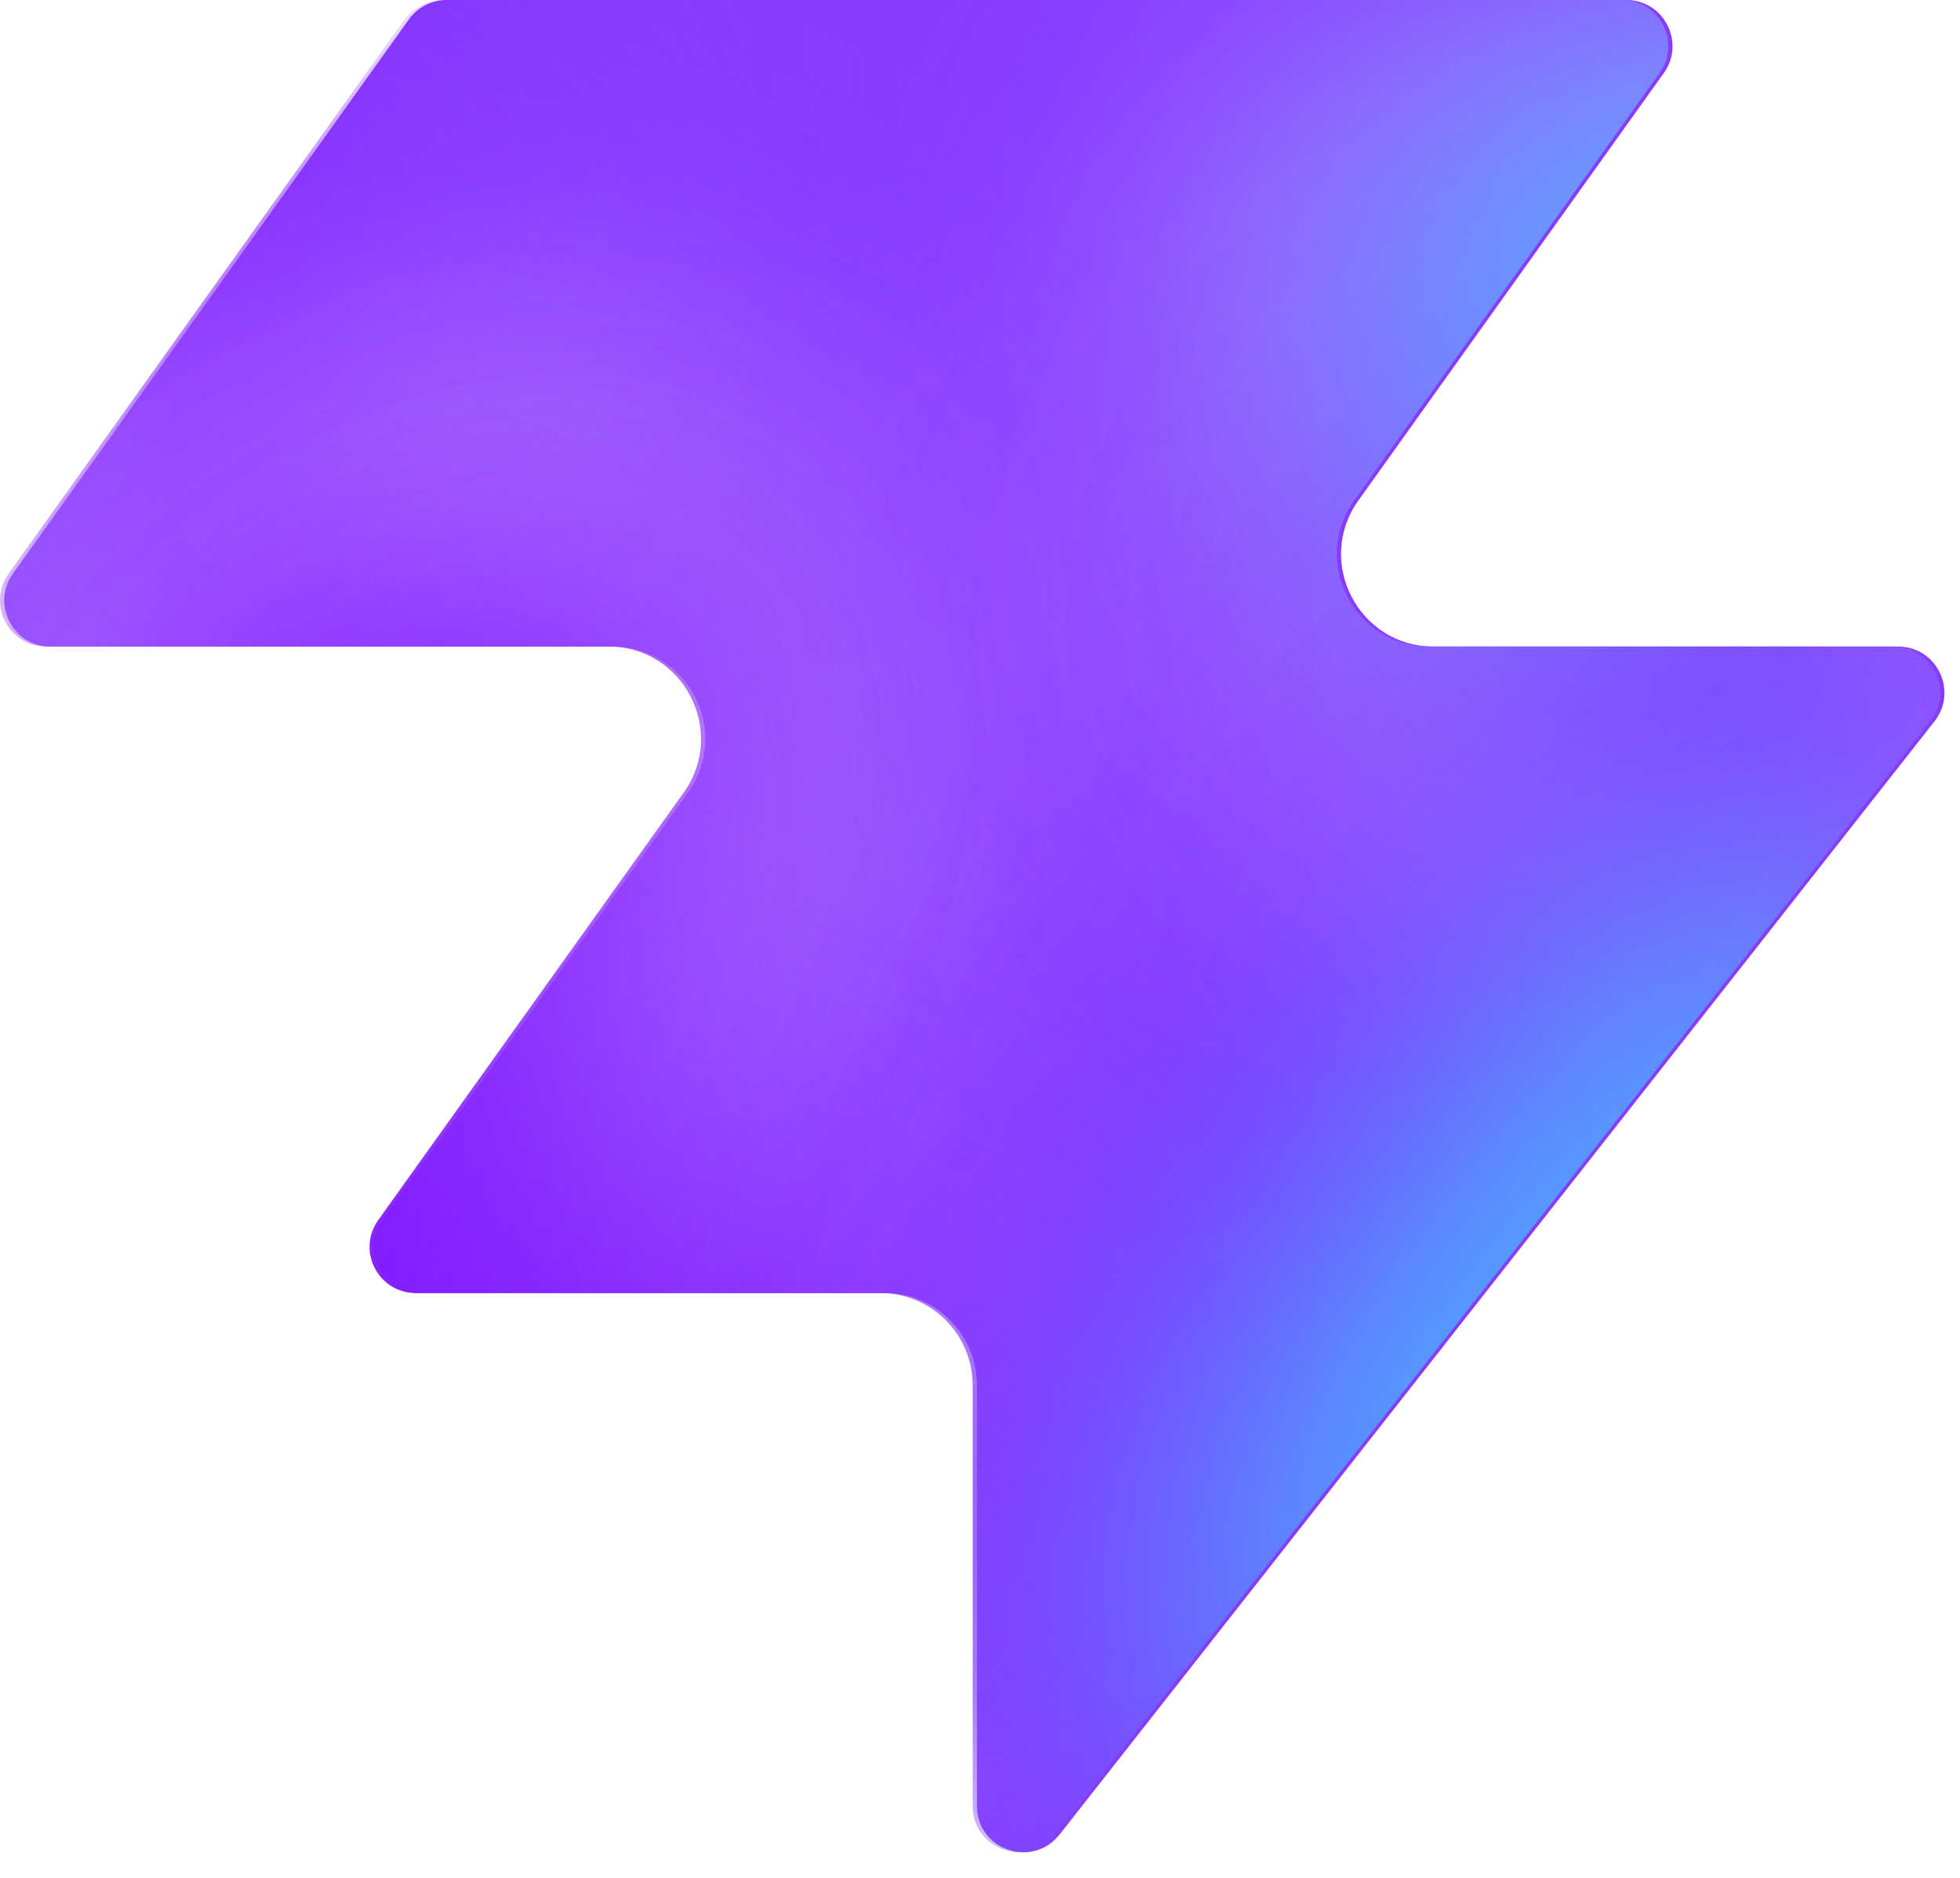
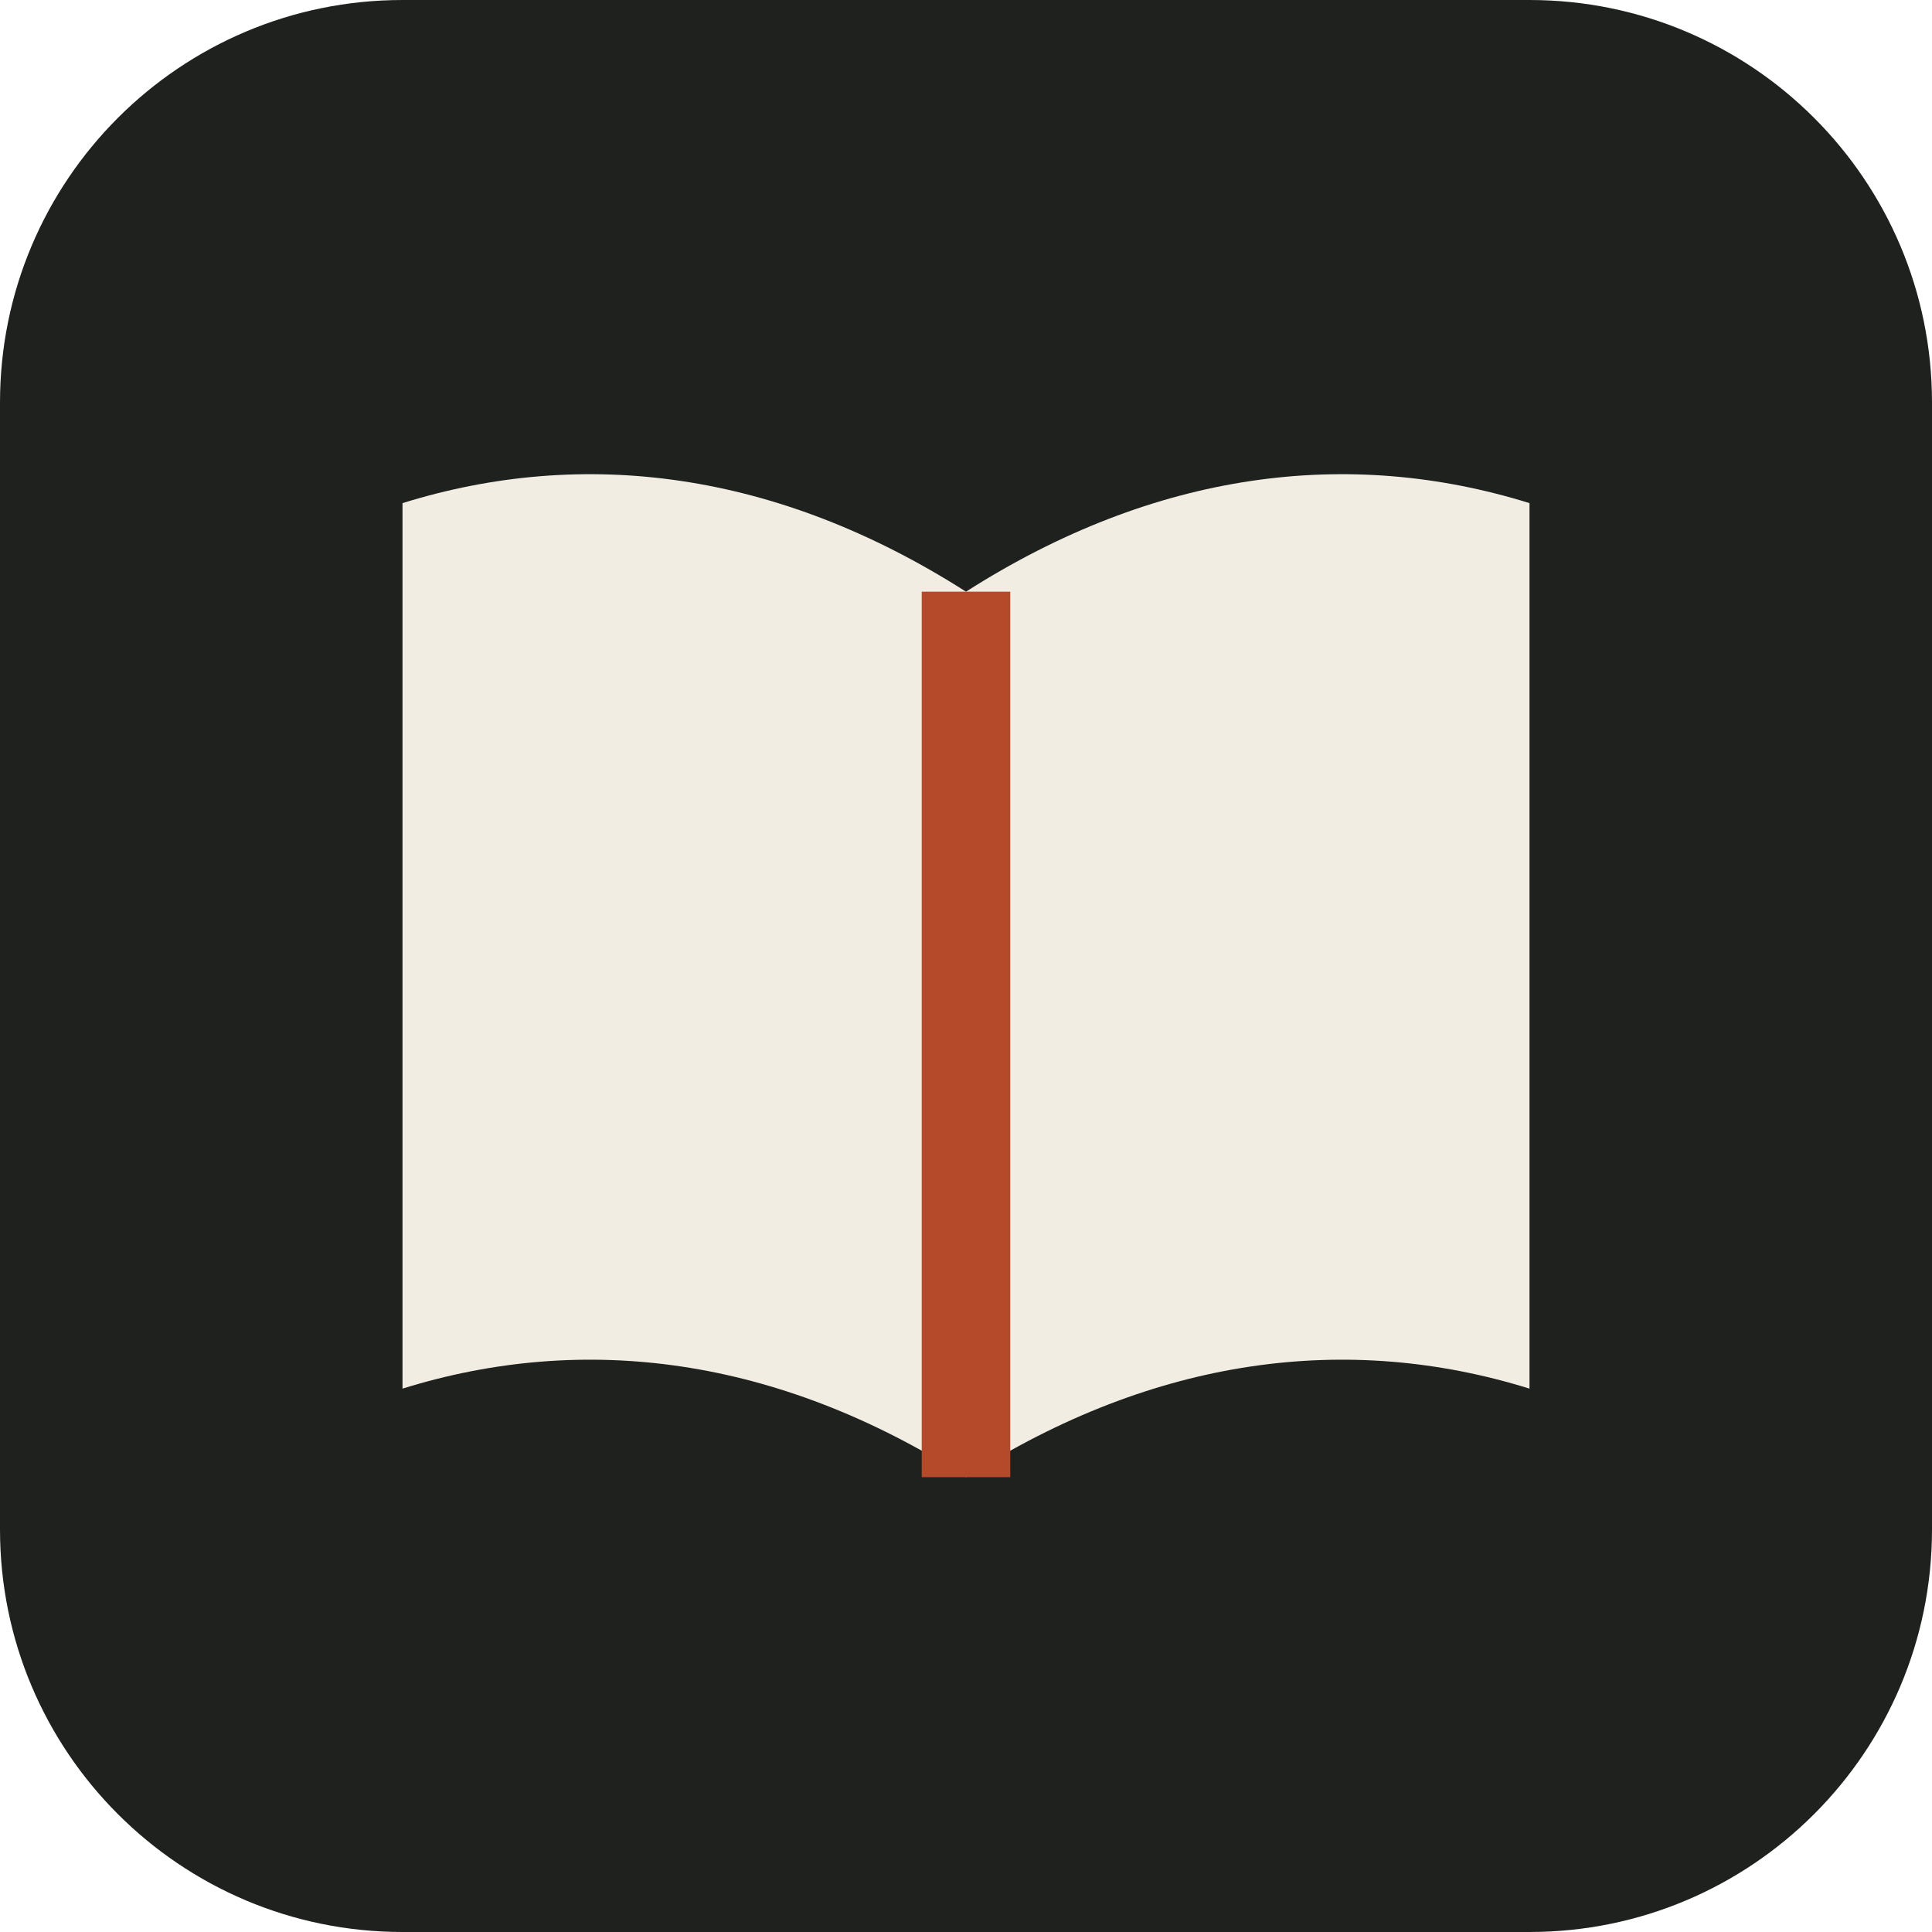
- <svg xmlns="http://www.w3.org/2000/svg" width="48" height="46" fill="none" viewBox="0 0 48 46">
-   <path fill="#863bff" d="M25.946 44.938c-.664.845-2.021.375-2.021-.698V33.937a2.26 2.26 0 0 0-2.262-2.262H10.287c-.92 0-1.456-1.04-.92-1.788l7.48-10.471c1.07-1.497 0-3.578-1.842-3.578H1.237c-.92 0-1.456-1.04-.92-1.788L10.013.474c.214-.297.556-.474.92-.474h28.894c.92 0 1.456 1.04.92 1.788l-7.48 10.471c-1.07 1.498 0 3.579 1.842 3.579h11.377c.943 0 1.473 1.088.89 1.83L25.947 44.94z" style="fill:#863bff;fill:color(display-p3 .525 .23 1);fill-opacity:1" />
-   <mask id="a" width="48" height="46" x="0" y="0" maskUnits="userSpaceOnUse" style="mask-type:alpha">
-     <path fill="#000" d="M25.842 44.938c-.664.844-2.021.375-2.021-.698V33.937a2.26 2.26 0 0 0-2.262-2.262H10.183c-.92 0-1.456-1.04-.92-1.788l7.48-10.471c1.07-1.498 0-3.579-1.842-3.579H1.133c-.92 0-1.456-1.04-.92-1.787L9.91.473c.214-.297.556-.474.92-.474h28.894c.92 0 1.456 1.04.92 1.788l-7.48 10.471c-1.07 1.498 0 3.578 1.842 3.578h11.377c.943 0 1.473 1.088.89 1.832L25.843 44.94z" style="fill:#000;fill-opacity:1" />
-   </mask>
-   <g mask="url(#a)">
-     <g filter="url(#b)">
-       <ellipse cx="5.508" cy="14.704" fill="#ede6ff" rx="5.508" ry="14.704" style="fill:#ede6ff;fill:color(display-p3 .927 .903 1);fill-opacity:1" transform="matrix(.00324 1 1 -.00324 -4.47 31.516)" />
-     </g>
-     <g filter="url(#c)">
-       <ellipse cx="10.399" cy="29.851" fill="#ede6ff" rx="10.399" ry="29.851" style="fill:#ede6ff;fill:color(display-p3 .927 .903 1);fill-opacity:1" transform="matrix(.00324 1 1 -.00324 -39.328 7.883)" />
-     </g>
-     <g filter="url(#d)">
-       <ellipse cx="5.508" cy="30.487" fill="#7e14ff" rx="5.508" ry="30.487" style="fill:#7e14ff;fill:color(display-p3 .492 .077 1);fill-opacity:1" transform="rotate(89.814 -25.913 -14.639)scale(1 -1)" />
-     </g>
-     <g filter="url(#e)">
-       <ellipse cx="5.508" cy="30.599" fill="#7e14ff" rx="5.508" ry="30.599" style="fill:#7e14ff;fill:color(display-p3 .492 .077 1);fill-opacity:1" transform="rotate(89.814 -32.644 -3.334)scale(1 -1)" />
-     </g>
-     <g filter="url(#f)">
-       <ellipse cx="5.508" cy="30.599" fill="#7e14ff" rx="5.508" ry="30.599" style="fill:#7e14ff;fill:color(display-p3 .492 .077 1);fill-opacity:1" transform="matrix(.00324 1 1 -.00324 -34.34 30.47)" />
-     </g>
-     <g filter="url(#g)">
-       <ellipse cx="14.072" cy="22.078" fill="#ede6ff" rx="14.072" ry="22.078" style="fill:#ede6ff;fill:color(display-p3 .927 .903 1);fill-opacity:1" transform="rotate(93.35 24.506 48.493)scale(-1 1)" />
-     </g>
-     <g filter="url(#h)">
-       <ellipse cx="3.47" cy="21.501" fill="#7e14ff" rx="3.47" ry="21.501" style="fill:#7e14ff;fill:color(display-p3 .492 .077 1);fill-opacity:1" transform="rotate(89.009 28.708 47.59)scale(-1 1)" />
-     </g>
-     <g filter="url(#i)">
-       <ellipse cx="3.47" cy="21.501" fill="#7e14ff" rx="3.47" ry="21.501" style="fill:#7e14ff;fill:color(display-p3 .492 .077 1);fill-opacity:1" transform="rotate(89.009 28.708 47.59)scale(-1 1)" />
-     </g>
-     <g filter="url(#j)">
-       <ellipse cx=".387" cy="8.972" fill="#7e14ff" rx="4.407" ry="29.108" style="fill:#7e14ff;fill:color(display-p3 .492 .077 1);fill-opacity:1" transform="rotate(39.51 .387 8.972)" />
-     </g>
-     <g filter="url(#k)">
-       <ellipse cx="47.523" cy="-6.092" fill="#7e14ff" rx="4.407" ry="29.108" style="fill:#7e14ff;fill:color(display-p3 .492 .077 1);fill-opacity:1" transform="rotate(37.892 47.523 -6.092)" />
-     </g>
-     <g filter="url(#l)">
-       <ellipse cx="41.412" cy="6.333" fill="#47bfff" rx="5.971" ry="9.665" style="fill:#47bfff;fill:color(display-p3 .28 .748 1);fill-opacity:1" transform="rotate(37.892 41.412 6.333)" />
-     </g>
-     <g filter="url(#m)">
-       <ellipse cx="-1.879" cy="38.332" fill="#7e14ff" rx="4.407" ry="29.108" style="fill:#7e14ff;fill:color(display-p3 .492 .077 1);fill-opacity:1" transform="rotate(37.892 -1.88 38.332)" />
-     </g>
-     <g filter="url(#n)">
-       <ellipse cx="-1.879" cy="38.332" fill="#7e14ff" rx="4.407" ry="29.108" style="fill:#7e14ff;fill:color(display-p3 .492 .077 1);fill-opacity:1" transform="rotate(37.892 -1.88 38.332)" />
-     </g>
-     <g filter="url(#o)">
-       <ellipse cx="35.651" cy="29.907" fill="#7e14ff" rx="4.407" ry="29.108" style="fill:#7e14ff;fill:color(display-p3 .492 .077 1);fill-opacity:1" transform="rotate(37.892 35.651 29.907)" />
-     </g>
-     <g filter="url(#p)">
-       <ellipse cx="38.418" cy="32.4" fill="#47bfff" rx="5.971" ry="15.297" style="fill:#47bfff;fill:color(display-p3 .28 .748 1);fill-opacity:1" transform="rotate(37.892 38.418 32.4)" />
-     </g>
-   </g>
-   <defs>
-     <filter id="b" width="60.045" height="41.654" x="-19.77" y="16.149" color-interpolation-filters="sRGB" filterUnits="userSpaceOnUse">
-       <feFlood flood-opacity="0" result="BackgroundImageFix" />
-       <feBlend in="SourceGraphic" in2="BackgroundImageFix" result="shape" />
-       <feGaussianBlur result="effect1_foregroundBlur_2002_17158" stdDeviation="7.659" />
-     </filter>
-     <filter id="c" width="90.34" height="51.437" x="-54.613" y="-7.533" color-interpolation-filters="sRGB" filterUnits="userSpaceOnUse">
-       <feFlood flood-opacity="0" result="BackgroundImageFix" />
-       <feBlend in="SourceGraphic" in2="BackgroundImageFix" result="shape" />
-       <feGaussianBlur result="effect1_foregroundBlur_2002_17158" stdDeviation="7.659" />
-     </filter>
-     <filter id="d" width="79.355" height="29.4" x="-49.64" y="2.03" color-interpolation-filters="sRGB" filterUnits="userSpaceOnUse">
-       <feFlood flood-opacity="0" result="BackgroundImageFix" />
-       <feBlend in="SourceGraphic" in2="BackgroundImageFix" result="shape" />
-       <feGaussianBlur result="effect1_foregroundBlur_2002_17158" stdDeviation="4.596" />
-     </filter>
-     <filter id="e" width="79.579" height="29.4" x="-45.045" y="20.029" color-interpolation-filters="sRGB" filterUnits="userSpaceOnUse">
-       <feFlood flood-opacity="0" result="BackgroundImageFix" />
-       <feBlend in="SourceGraphic" in2="BackgroundImageFix" result="shape" />
-       <feGaussianBlur result="effect1_foregroundBlur_2002_17158" stdDeviation="4.596" />
-     </filter>
-     <filter id="f" width="79.579" height="29.4" x="-43.513" y="21.178" color-interpolation-filters="sRGB" filterUnits="userSpaceOnUse">
-       <feFlood flood-opacity="0" result="BackgroundImageFix" />
-       <feBlend in="SourceGraphic" in2="BackgroundImageFix" result="shape" />
-       <feGaussianBlur result="effect1_foregroundBlur_2002_17158" stdDeviation="4.596" />
-     </filter>
-     <filter id="g" width="74.749" height="58.852" x="15.756" y="-17.901" color-interpolation-filters="sRGB" filterUnits="userSpaceOnUse">
-       <feFlood flood-opacity="0" result="BackgroundImageFix" />
-       <feBlend in="SourceGraphic" in2="BackgroundImageFix" result="shape" />
-       <feGaussianBlur result="effect1_foregroundBlur_2002_17158" stdDeviation="7.659" />
-     </filter>
-     <filter id="h" width="61.377" height="25.362" x="23.548" y="2.284" color-interpolation-filters="sRGB" filterUnits="userSpaceOnUse">
-       <feFlood flood-opacity="0" result="BackgroundImageFix" />
-       <feBlend in="SourceGraphic" in2="BackgroundImageFix" result="shape" />
-       <feGaussianBlur result="effect1_foregroundBlur_2002_17158" stdDeviation="4.596" />
-     </filter>
-     <filter id="i" width="61.377" height="25.362" x="23.548" y="2.284" color-interpolation-filters="sRGB" filterUnits="userSpaceOnUse">
-       <feFlood flood-opacity="0" result="BackgroundImageFix" />
-       <feBlend in="SourceGraphic" in2="BackgroundImageFix" result="shape" />
-       <feGaussianBlur result="effect1_foregroundBlur_2002_17158" stdDeviation="4.596" />
-     </filter>
-     <filter id="j" width="56.045" height="63.649" x="-27.636" y="-22.853" color-interpolation-filters="sRGB" filterUnits="userSpaceOnUse">
-       <feFlood flood-opacity="0" result="BackgroundImageFix" />
-       <feBlend in="SourceGraphic" in2="BackgroundImageFix" result="shape" />
-       <feGaussianBlur result="effect1_foregroundBlur_2002_17158" stdDeviation="4.596" />
-     </filter>
-     <filter id="k" width="54.814" height="64.646" x="20.116" y="-38.415" color-interpolation-filters="sRGB" filterUnits="userSpaceOnUse">
-       <feFlood flood-opacity="0" result="BackgroundImageFix" />
-       <feBlend in="SourceGraphic" in2="BackgroundImageFix" result="shape" />
-       <feGaussianBlur result="effect1_foregroundBlur_2002_17158" stdDeviation="4.596" />
-     </filter>
-     <filter id="l" width="33.541" height="35.313" x="24.641" y="-11.323" color-interpolation-filters="sRGB" filterUnits="userSpaceOnUse">
-       <feFlood flood-opacity="0" result="BackgroundImageFix" />
-       <feBlend in="SourceGraphic" in2="BackgroundImageFix" result="shape" />
-       <feGaussianBlur result="effect1_foregroundBlur_2002_17158" stdDeviation="4.596" />
-     </filter>
-     <filter id="m" width="54.814" height="64.646" x="-29.286" y="6.009" color-interpolation-filters="sRGB" filterUnits="userSpaceOnUse">
-       <feFlood flood-opacity="0" result="BackgroundImageFix" />
-       <feBlend in="SourceGraphic" in2="BackgroundImageFix" result="shape" />
-       <feGaussianBlur result="effect1_foregroundBlur_2002_17158" stdDeviation="4.596" />
-     </filter>
-     <filter id="n" width="54.814" height="64.646" x="-29.286" y="6.009" color-interpolation-filters="sRGB" filterUnits="userSpaceOnUse">
-       <feFlood flood-opacity="0" result="BackgroundImageFix" />
-       <feBlend in="SourceGraphic" in2="BackgroundImageFix" result="shape" />
-       <feGaussianBlur result="effect1_foregroundBlur_2002_17158" stdDeviation="4.596" />
-     </filter>
-     <filter id="o" width="54.814" height="64.646" x="8.244" y="-2.416" color-interpolation-filters="sRGB" filterUnits="userSpaceOnUse">
-       <feFlood flood-opacity="0" result="BackgroundImageFix" />
-       <feBlend in="SourceGraphic" in2="BackgroundImageFix" result="shape" />
-       <feGaussianBlur result="effect1_foregroundBlur_2002_17158" stdDeviation="4.596" />
-     </filter>
-     <filter id="p" width="39.409" height="43.623" x="18.713" y="10.588" color-interpolation-filters="sRGB" filterUnits="userSpaceOnUse">
-       <feFlood flood-opacity="0" result="BackgroundImageFix" />
-       <feBlend in="SourceGraphic" in2="BackgroundImageFix" result="shape" />
-       <feGaussianBlur result="effect1_foregroundBlur_2002_17158" stdDeviation="4.596" />
-     </filter>
-   </defs>
+ <svg xmlns="http://www.w3.org/2000/svg" viewBox="0 0 48 48" role="img" aria-labelledby="title">
+   <rect width="48" height="48" rx="10" fill="#1e211d" />
+   <path d="M10 12.5c4.5-1.4 9.3-.8 14 2.2v22c-4.7-3-9.5-3.6-14-2.2z" fill="#f2ede3" />
+   <path d="M38 12.5c-4.5-1.4-9.3-.8-14 2.2v22c4.7-3 9.5-3.6 14-2.2z" fill="#f2ede3" />
+   <path d="M24 14.7v22" stroke="#b44a2a" stroke-width="2.2" />
</svg>
